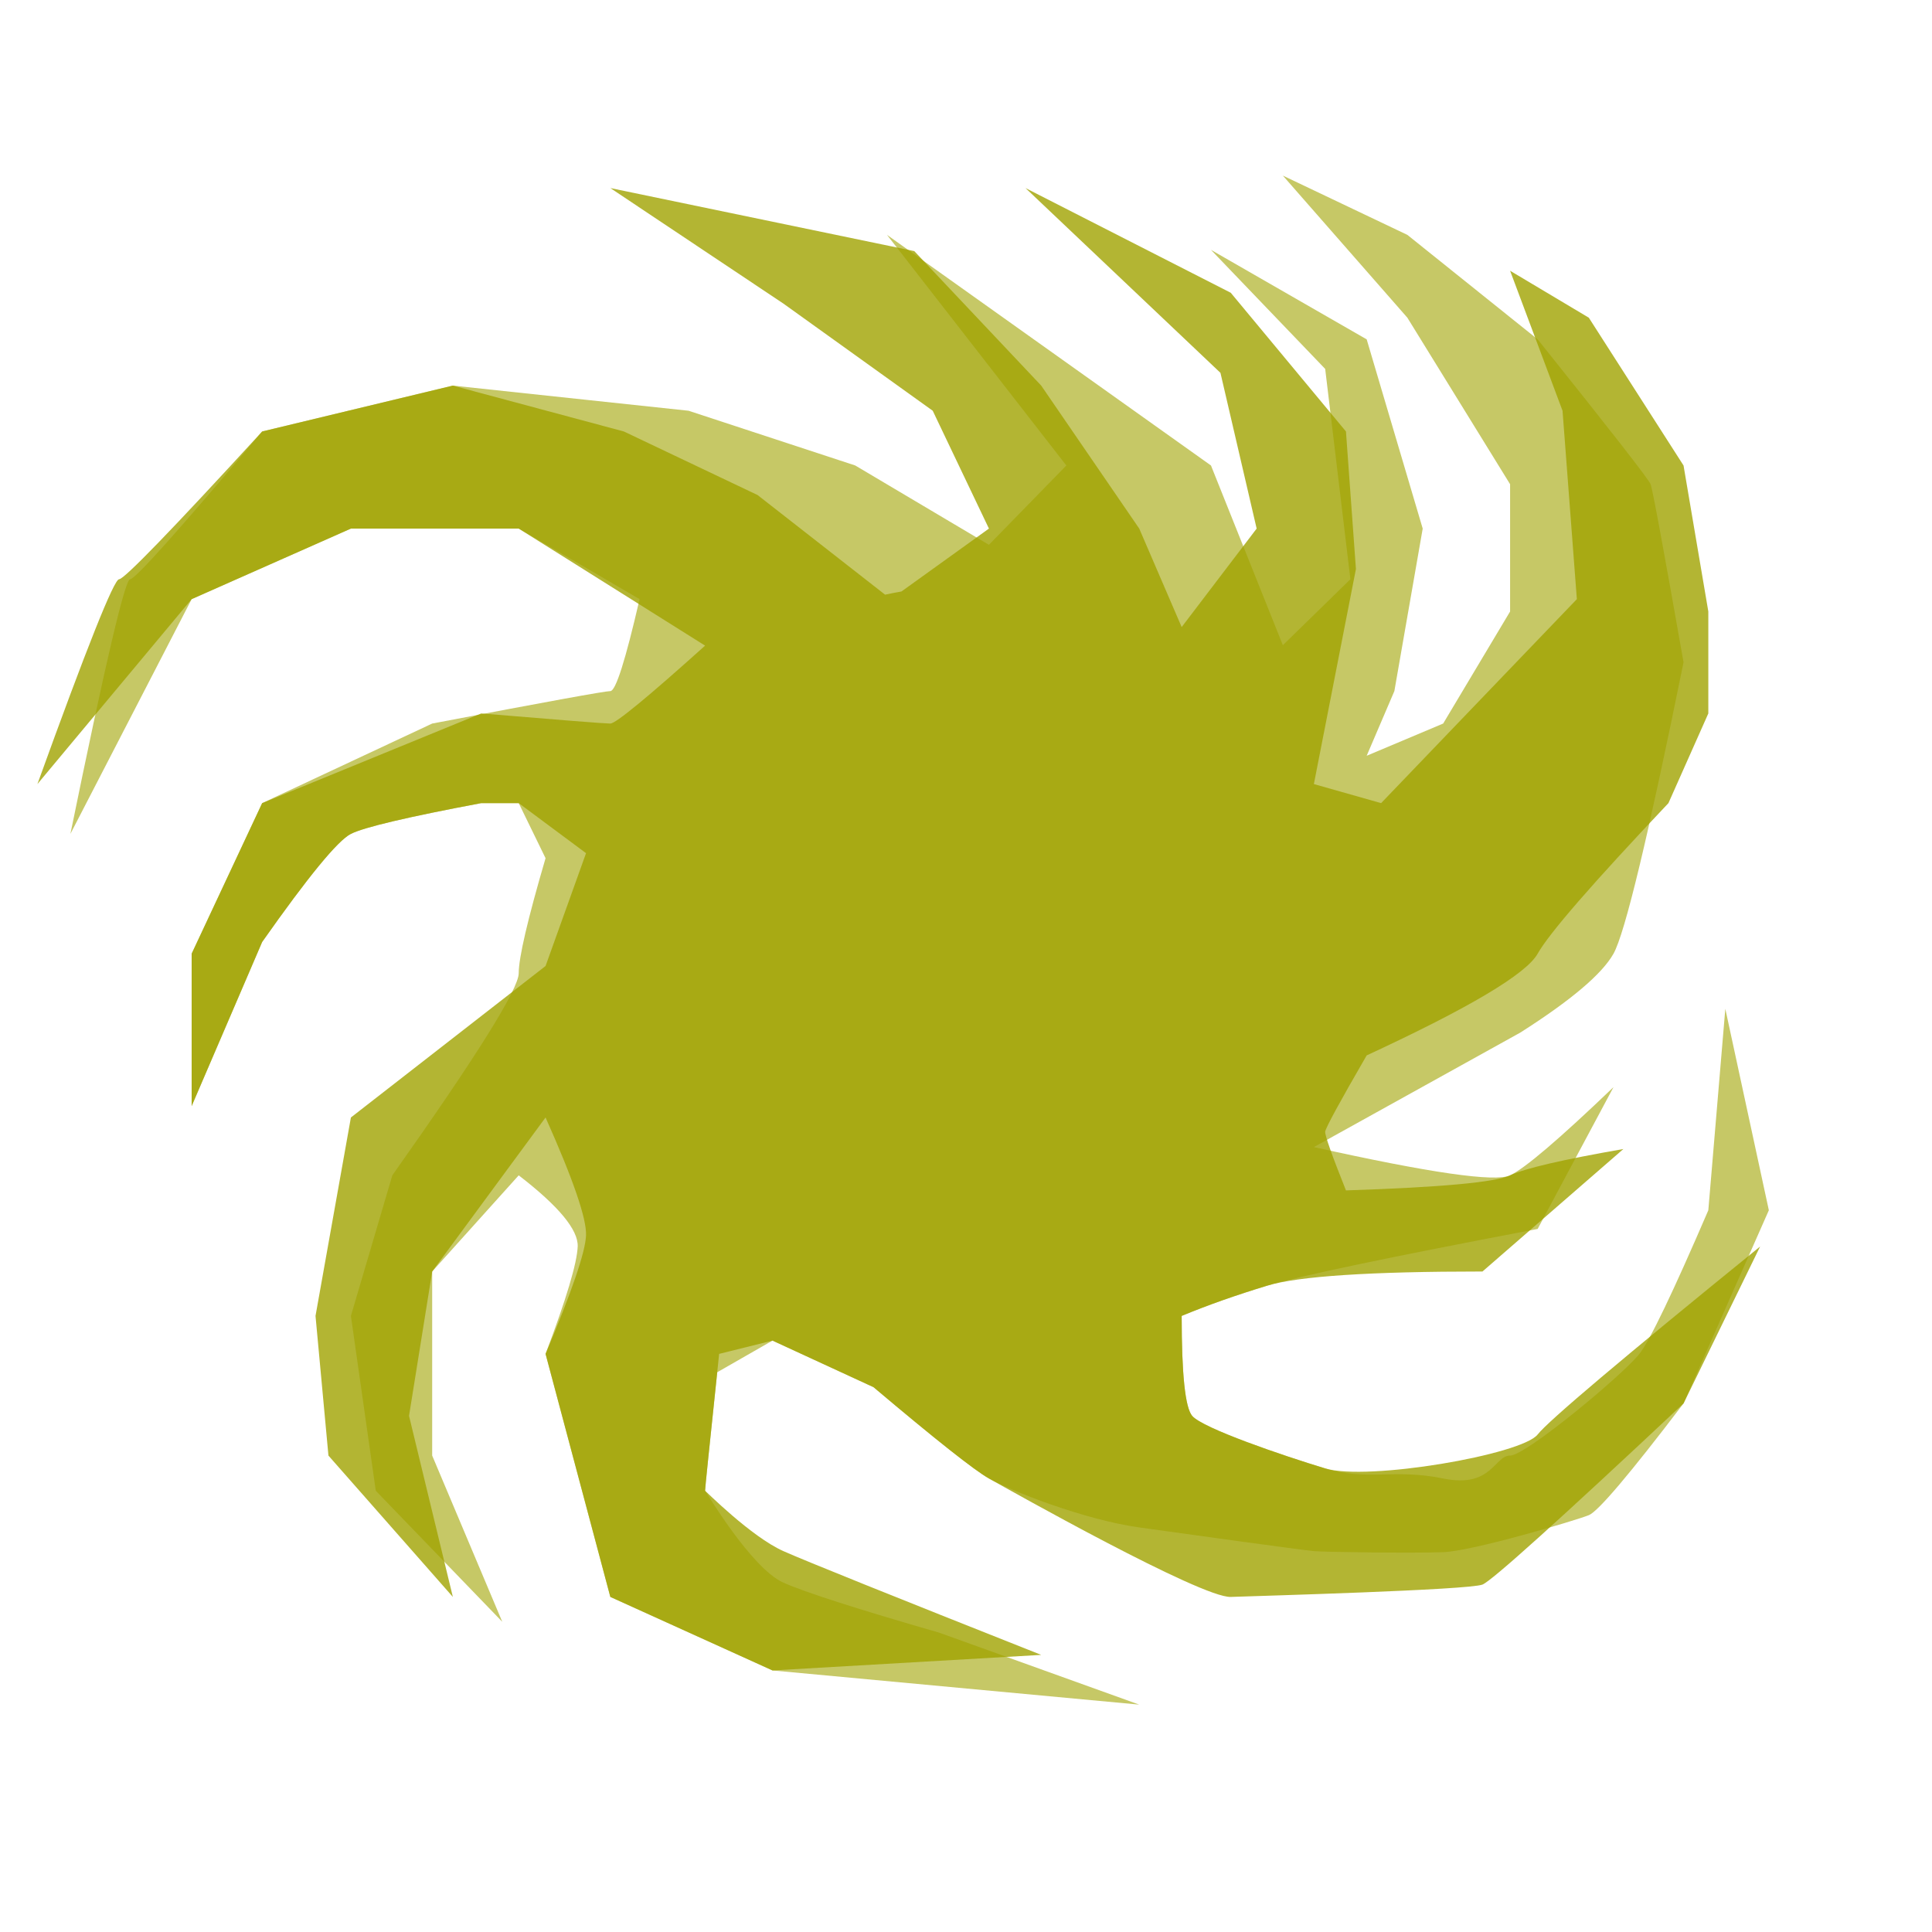
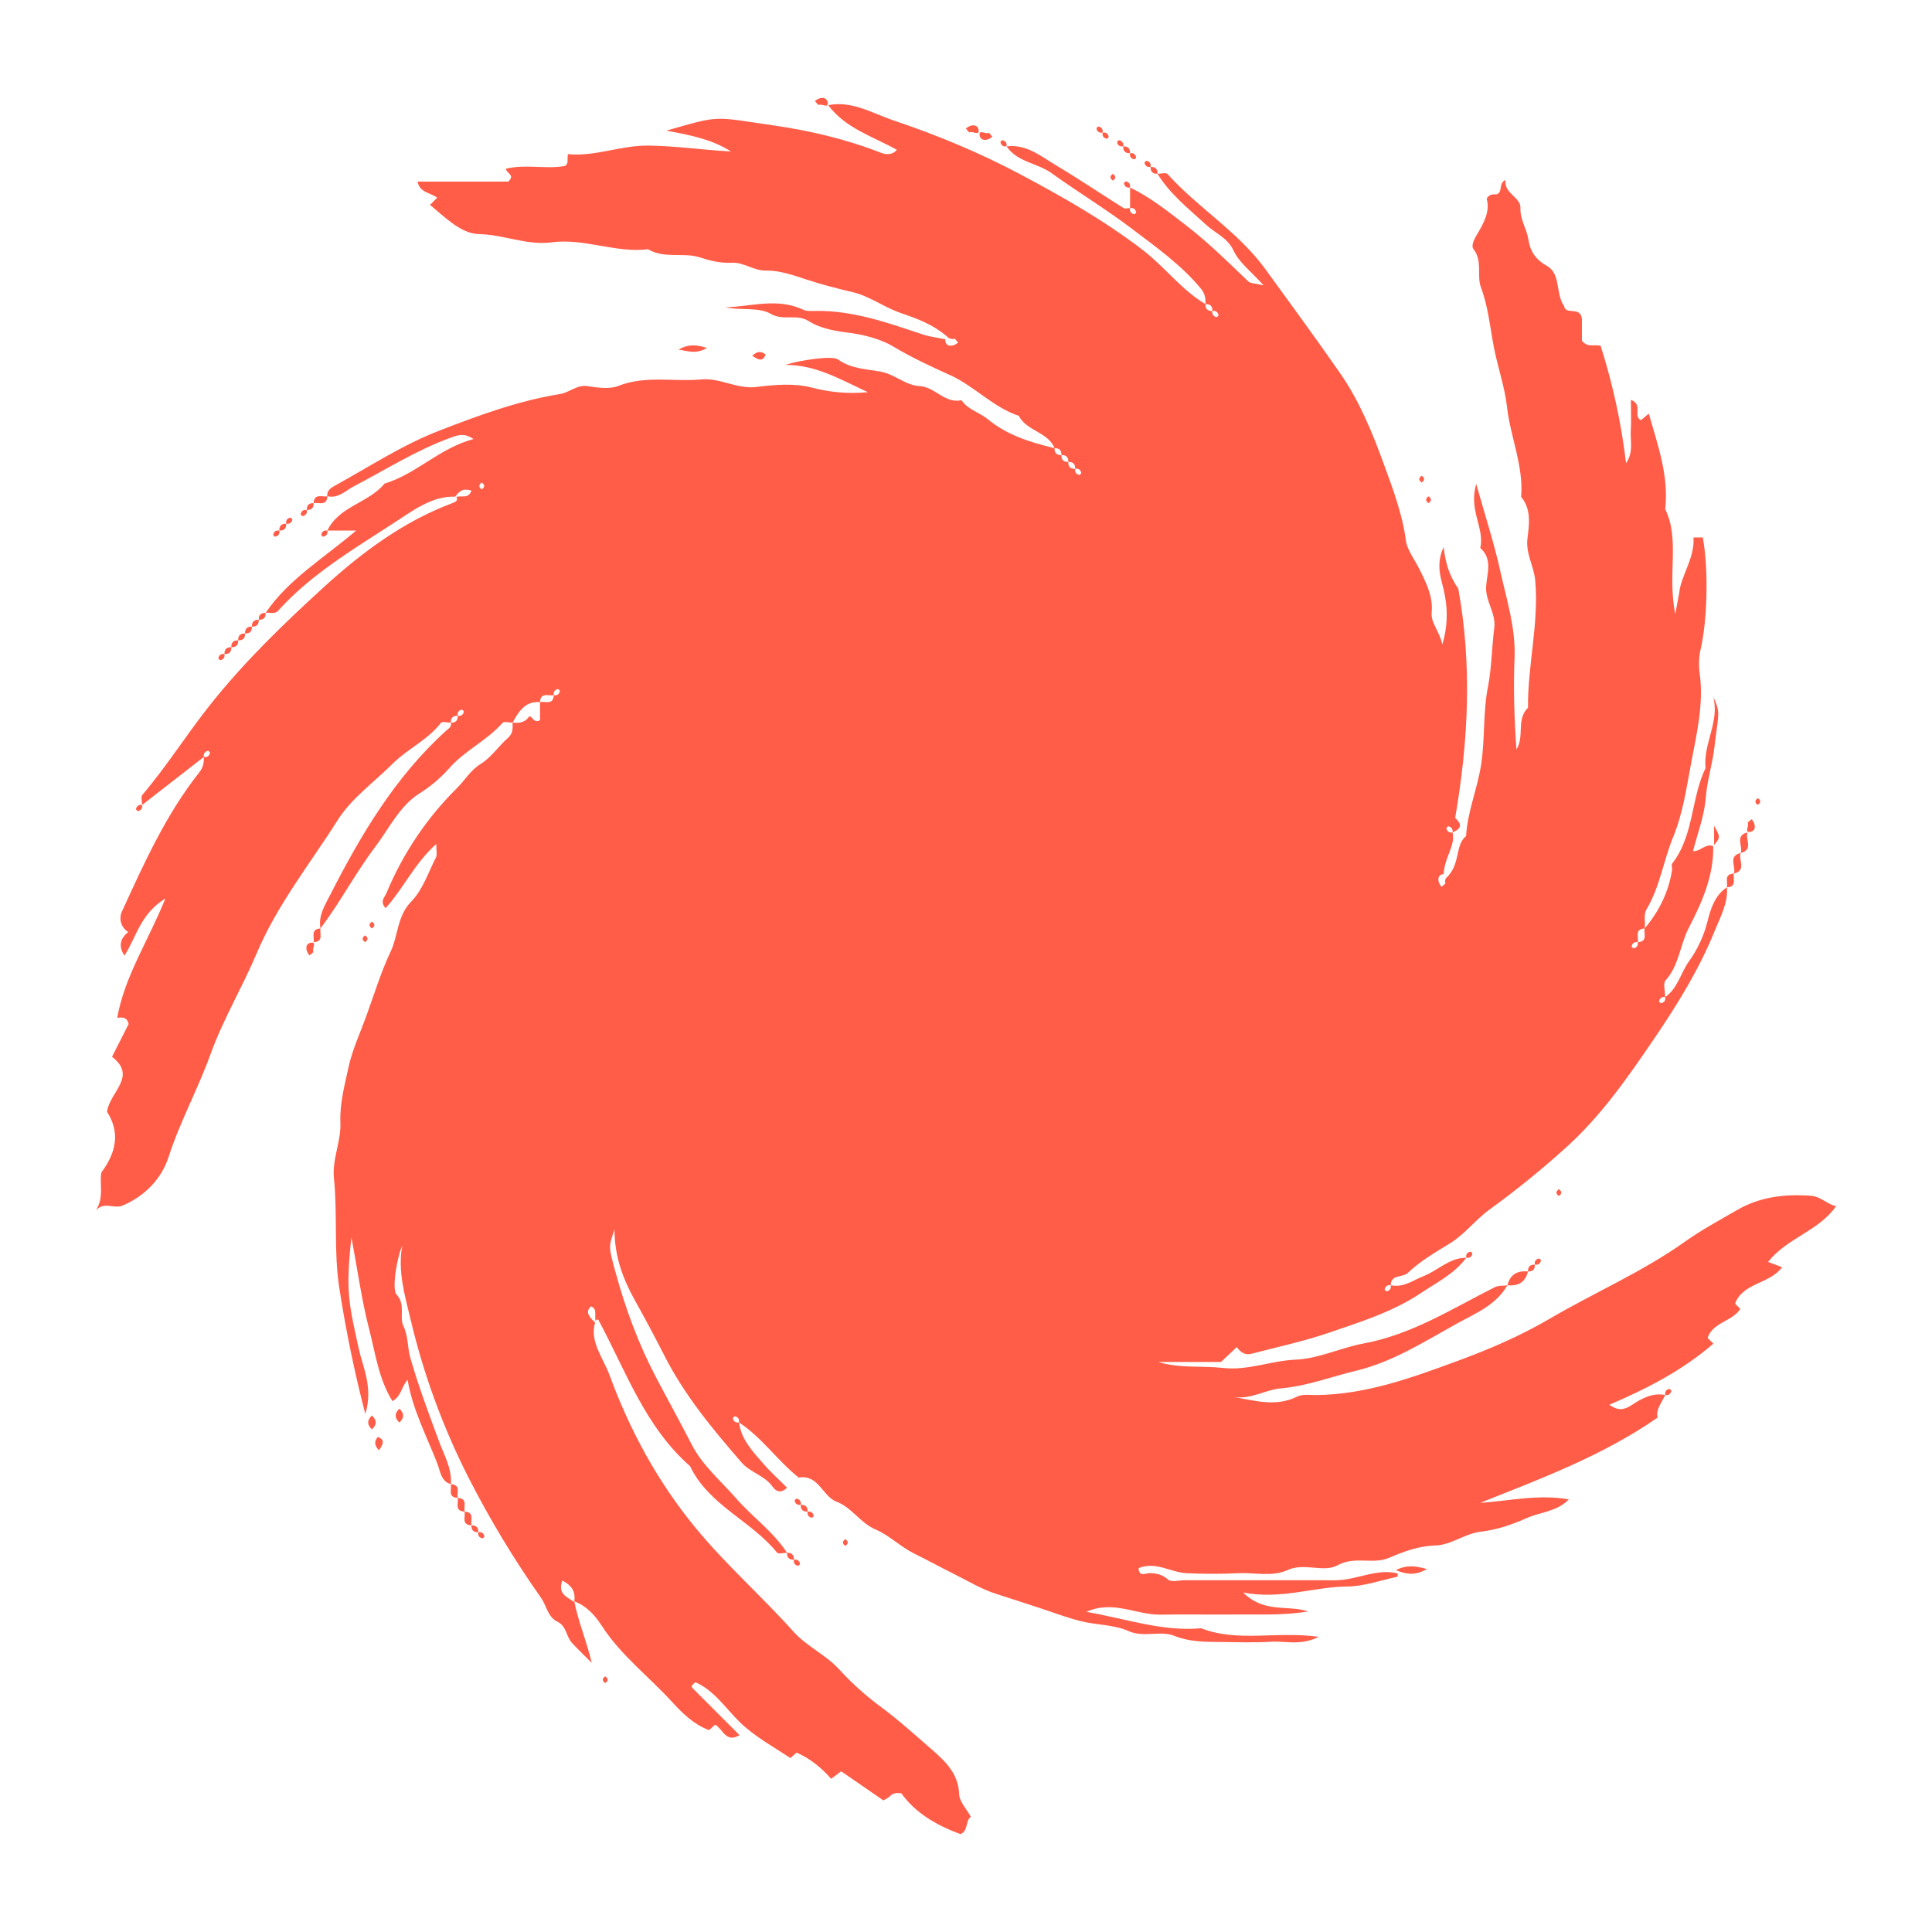
- <svg xmlns="http://www.w3.org/2000/svg" width="300px" height="300px" viewBox="0 0 300 300" version="1.1">
-   <g id="Artboard" fill="#a0a300" stroke="#000000" stroke-width="0">
-     <style type="text/css">
-             #cyclone {
-                 animation: spinning 2.2s linear infinite;
-                 transform-origin: 52% 52%;
-                 opacity: 0.6;
-             }
-             @keyframes spinning {
-                 0% {
-                     transform: rotate(0deg);
-                 }
-                 100% {
-                     transform: rotate(360deg);
-                 }
-             }
- 
-             #cyclone2 {
-                 animation: spinning2 1.3s -0.5s linear infinite;
-                 transform-origin: 52% 52%;
-                 opacity: 0.8;
-             }
-             @keyframes spinning2 {
-                 0% {
-                     transform: rotate(0deg) scale(0.9);
-                 }
-                 100% {
-                     transform: rotate(360deg) scale(0.9);
-                 }
-             }
-         </style>
-     <path d="M204.018,178.116 C222.026,182.125 232.182,183.588 234.486,182.506 C236.79,181.423 242.142,176.857 250.544,168.808 L238.767,190.828 C215.601,195.235 201.602,198.171 196.771,199.637 C191.94,201.102 187.512,202.668 183.49,204.334 C183.49,213.394 184.033,218.568 185.12,219.854 C186.75,221.783 199.202,226.023 205.774,228.014 C212.347,230.005 216.516,228.014 224.094,229.578 C231.671,231.143 232.02,226.023 234.486,226.023 C236.951,226.023 252.111,213.372 254.566,210.23 C256.203,208.135 259.77,200.701 265.268,187.928 L267.906,156.648 L274.665,187.928 L261.419,217.924 C253.044,228.925 248.141,234.709 246.709,235.276 C244.562,236.127 228.671,240.857 224.094,241.021 C219.517,241.184 205.774,241.021 204.018,240.857 C202.261,240.693 185.553,238.397 176.901,237.179 C168.249,235.96 156.934,231.482 153.56,229.578 C151.31,228.309 145.337,223.583 135.641,215.4 L119.954,208.168 L111.375,213.081 C110.078,225.349 109.448,231.482 109.486,231.482 C109.543,231.482 116.626,243.513 121.645,245.751 C124.991,247.242 133.055,249.832 145.837,253.519 L176.901,264.694 L119.954,259.385 L94.773,247.97 L84.714,210.23 C87.939,201.702 89.602,196.146 89.704,193.56 C89.807,190.975 86.754,187.29 80.546,182.506 L67.11,197.438 L67.11,226.023 L77.992,251.83 L58.352,231.482 L54.488,204.334 L60.921,182.506 C74.005,164.016 80.546,153.556 80.546,151.127 C80.546,148.698 81.936,142.742 84.714,133.259 L80.546,124.709 L74.725,124.709 C63.274,126.863 56.528,128.454 54.488,129.484 C52.449,130.514 47.856,136.109 40.708,146.269 L29.759,171.753 L29.759,148.087 L40.708,124.709 L67.11,112.353 C84.718,108.993 93.939,107.313 94.773,107.313 C95.606,107.313 97.119,102.554 99.312,93.034 L80.546,82.078 L54.488,82.078 L29.759,93.034 L10.933,129.484 C16.322,103.125 19.412,89.945 20.203,89.945 C20.994,89.945 27.829,82.296 40.708,66.999 L70.32,59.875 L106.923,63.781 L132.803,72.281 L153.56,84.597 L165.582,72.281 L137.734,36.471 L188.039,72.281 L199.202,100.188 L209.689,89.945 L205.774,57.284 L188.039,38.799 L212.217,52.695 L220.917,82.078 L216.516,107.313 L212.217,117.355 L224.094,112.353 L234.486,94.955 L234.486,75.187 L218.534,49.33 L199.202,27.268 L218.534,36.471 L238.767,52.695 C250.157,66.924 256.003,74.421 256.303,75.187 C256.604,75.952 258.309,85.169 261.419,102.839 C255.942,129.85 252.317,144.933 250.544,148.087 C248.771,151.242 243.949,155.325 236.079,160.336 L204.018,178.116 Z" id="cyclone" />
-     <path d="M137.437,92.34 C138.277,92.158 139.123,91.994 139.975,91.848 L153.56,82.078 L144.833,63.781 L121.645,47.141 L94.773,29.202 L141.971,38.992 L161.678,59.875 L176.901,82.078 L183.49,97.371 L195.132,82.078 L189.51,57.895 L159.239,29.202 L191.111,45.46 L209,66.999 L210.549,88.357 L204.018,121.75 L214.457,124.709 L244.853,93.034 L242.629,63.781 L234.486,42.041 L246.709,49.33 L261.419,72.281 L265.268,94.955 L265.268,110.783 L259.075,124.709 C247.309,137.14 240.54,144.933 238.767,148.087 C236.993,151.242 228.144,156.506 212.217,163.881 C207.97,171.222 205.823,175.174 205.774,175.735 C205.726,176.296 206.801,179.333 209,184.845 C223.686,184.368 232.182,183.588 234.486,182.506 C236.79,181.423 242.654,180.06 252.079,178.418 L230.198,197.438 C212.745,197.438 201.602,198.171 196.771,199.637 C191.94,201.102 187.512,202.668 183.49,204.334 C183.49,213.394 184.033,218.568 185.12,219.854 C186.75,221.783 199.202,226.023 205.774,228.014 C212.347,230.005 236.311,225.888 238.767,222.746 C240.403,220.651 251.918,210.923 273.31,193.56 L261.419,217.924 C242.037,236.109 231.63,245.484 230.198,246.051 C228.051,246.902 195.688,247.806 191.111,247.97 C186.535,248.134 156.934,231.482 153.56,229.578 C151.31,228.309 145.337,223.583 135.641,215.4 L119.954,208.168 L111.669,210.23 C110.176,224.398 109.448,231.482 109.486,231.482 C109.543,231.482 116.626,238.619 121.645,240.857 C124.991,242.348 138.335,247.72 161.678,256.97 L119.954,259.385 L94.773,247.97 L84.714,210.23 C88.803,200.546 90.898,194.411 91,191.826 C91.102,189.24 89.007,183.139 84.714,173.523 L67.11,197.438 L63.514,219.854 L70.32,247.97 L51,226.023 L48.993,204.334 L54.488,173.523 L84.714,150 L91,132.481 L80.546,124.709 L74.725,124.709 C63.274,126.863 56.528,128.454 54.488,129.484 C52.449,130.514 47.856,136.109 40.708,146.269 L29.759,171.753 L29.759,148.087 L40.708,124.709 L74.725,110.783 C87.257,111.83 93.939,112.353 94.773,112.353 C95.606,112.353 100.511,108.32 109.486,100.254 L80.546,82.078 L54.488,82.078 L29.759,93.034 L5.809,121.75 C13.473,100.547 17.7,89.945 18.491,89.945 C19.283,89.945 26.688,82.296 40.708,66.999 L70.32,59.875 L96.874,66.999 L117.634,76.868 L137.437,92.34 Z" id="cyclone2" />
-   </g>
+ <svg xmlns="http://www.w3.org/2000/svg" viewBox="0 0 660 660" fill-rule="evenodd" clip-rule="evenodd" stroke-linejoin="round" stroke-miterlimit="1.41">
+   <style>
+         @keyframes a0_t { 
+             0% { 
+                 transform: translate(330px,330px) rotate(0deg) translate(-297.235px,-296.5534px); 
+             } 
+             100% { 
+                 transform: translate(330px,330px) rotate(360deg) translate(-297.235px,-296.5534px); 
+             } 
+         }
+     </style>
+   <path d="M236.1,497.01C234.92,497.01,233.14,497.51,232.68,496.94C223.85,486.02,209.36,480.79,202.98,467.43C187.52,453.87,180.98,434.71,171.6,417.35C171.51,417.19,170.91,417.31,170.69,417.88C170.43,416.36,170.75,415.08,170.46,414.14C170.3,413.59,169.92,413.14,169.07,412.82C168.26,413.66,167.92,414.46,168.2,415.32C168.43,416.17,169.17,417.13,170.54,418.33C168.57,424.81,173.32,430.47,175.47,436.33C182.41,455.25,191.91,472.77,204.94,488.6C215.31,501.18,227.46,511.84,238.24,523.89C242.87,529.06,249.34,531.79,254.02,536.96C255.109,538.146,256.226,539.306,257.372,540.438C258.517,541.569,259.69,542.673,260.89,543.747C262.089,544.821,263.315,545.866,264.565,546.88C265.816,547.895,267.091,548.878,268.39,549.83C274.39,554.29,280.1,559.47,285.83,564.45C290.33,568.39,294.63,572.55,294.89,579.45C295,582.07,297.47,584.58,298.89,587.19C296.99,588.49,298.08,591.99,295.37,593.11C287.17,590.14,279.87,585.83,275.13,579.16C273.03,578.91,272.05,579.28,271.2,580.22C270.73,580.73,269.98,581,269.02,581.6L254.58,571.65L251.17,574.22C247.96,570.59,244.1,567.32,239.37,565.27C239.191,565.425,239.011,565.58,238.832,565.735C238.653,565.889,238.474,566.044,238.294,566.199C238.115,566.354,237.936,566.509,237.757,566.665C237.578,566.82,237.399,566.975,237.22,567.13C231.22,563.1,224.99,559.8,219.85,554.76C215.03,550.03,211.19,544.01,204.78,541.22C204.07,541.92,203.7,542.16,203.55,542.5C203.47,542.68,203.68,543.1,203.88,543.3C209.11,548.55,214.36,553.79,219.87,559.3C215.21,562.17,214.17,557.15,211.55,555.72L209.45,557.6C204.27,555.63,200.47,551.96,196.89,548.03C188.89,539.25,179.27,532.03,172.71,521.8C170.56,518.46,167.55,515.08,163.41,513.6L163.42,513.5C163.92,510.03,162.34,508.05,159.33,506.49C159.284,506.615,159.24,506.742,159.2,506.869C159.16,506.997,159.124,507.125,159.09,507.255C159.057,507.384,159.027,507.514,159,507.645C158.973,507.776,158.95,507.908,158.93,508.04C158.46,511.31,161.15,512.27,163.38,513.79L163.41,513.61C164.77,520.48,167.59,527.04,169.39,534.61C167.15,532.37,164.86,530.18,162.69,527.87C160.65,525.72,160.81,522.07,157.72,520.59C154.31,518.96,153.97,515.1,152.06,512.39C149.754,509.12,147.506,505.809,145.318,502.459C143.131,499.108,141.003,495.719,138.936,492.293C136.869,488.866,134.864,485.403,132.921,481.905C130.977,478.408,129.097,474.875,127.28,471.31C125.116,467.054,123.078,462.734,121.17,458.357C119.261,453.98,117.483,449.547,115.837,445.065C114.192,440.582,112.679,436.052,111.302,431.48C109.925,426.908,108.684,422.296,107.58,417.65C105.66,409.5,102.97,400.91,104.67,392.05C102.95,395.7,100.97,406.89,102.7,408.76C105.92,412.27,103.55,416.4,105.05,419.55C106.77,423.15,106.39,426.85,107.38,430.3C110.15,439.98,113.7,449.45,117.2,458.9C118.97,463.7,121.65,468.2,121.25,473.57C117.87,472.59,117.63,469.15,116.72,466.77C113.11,457.35,108.25,448.37,106.47,437.91C104.28,440.35,104.39,443.46,101.31,445.21C96.54,437.58,95.45,428.7,93.27,420.32C90.83,410.92,89.53,401.22,87.29,389.25C85.26,407.52,86.32,411.43,89.79,427.29C91.22,433.8,94.78,440.6,92.03,449.59C91.115,446.068,90.245,442.535,89.418,438.992C88.592,435.448,87.811,431.894,87.073,428.331C86.337,424.768,85.644,421.195,84.997,417.615C84.35,414.034,83.747,410.446,83.19,406.85C81.19,394.12,82.59,381.62,81.32,369.1C80.65,362.5,83.78,356.44,83.52,350.17C83.25,343.57,84.93,337.44,86.26,331.27C87.54,325.32,90.17,319.65,92.28,313.89C95,306.43,97.31,298.77,100.68,291.62C103.32,286.06,102.82,279.54,107.75,274.51C111.65,270.52,113.55,264.56,116.2,259.4C116.62,258.56,116.26,257.32,116.26,254.87C108.73,261.66,105.01,270.15,98.96,276.79C96.89,274.43,98.58,273.26,99.32,271.49C100.707,268.152,102.258,264.885,103.969,261.702C105.679,258.518,107.547,255.421,109.565,252.422C111.583,249.424,113.748,246.527,116.053,243.743C118.358,240.959,120.8,238.292,123.37,235.75C126.09,233.06,127.9,229.69,131.47,227.51C135.03,225.33,137.52,221.47,140.74,218.65C142.54,217.08,142.37,215.33,142.34,213.42L142.44,213.42C142.84,213.46,143.22,213.48,143.6,213.48C145.37,213.48,146.95,212.98,148,211.28L148.19,211.29L148.25,211.3C148.279,211.306,148.307,211.314,148.335,211.323C148.362,211.332,148.39,211.343,148.417,211.355C148.444,211.366,148.47,211.379,148.495,211.394C148.521,211.408,148.546,211.423,148.57,211.44L148.6,211.46L148.62,211.47L148.74,211.56L148.78,211.6C149.03,211.82,149.24,212.1,149.48,212.36L149.54,212.42C149.571,212.448,149.602,212.476,149.634,212.502C149.666,212.529,149.699,212.555,149.733,212.58C149.766,212.605,149.8,212.629,149.835,212.652C149.869,212.676,149.904,212.698,149.94,212.72C149.964,212.734,149.988,212.747,150.012,212.759C150.036,212.772,150.061,212.783,150.086,212.794C150.111,212.805,150.136,212.815,150.162,212.824C150.188,212.834,150.214,212.842,150.24,212.85L150.28,212.86L150.34,212.87L150.41,212.89L150.55,212.89L150.62,212.9L150.7,212.9C150.79,212.894,150.879,212.882,150.967,212.866C151.056,212.849,151.143,212.827,151.229,212.8C151.315,212.773,151.399,212.741,151.481,212.704C151.563,212.668,151.643,212.626,151.72,212.58L151.72,206.39C153.18,206.1,155.26,207.07,156.08,205.49C156.25,205.14,156.38,204.67,156.41,204.04C157.08,204.16,157.61,204.02,157.97,203.67C158.037,203.6,158.098,203.525,158.154,203.446C158.21,203.367,158.261,203.284,158.305,203.198C158.349,203.112,158.386,203.022,158.417,202.931C158.448,202.839,158.473,202.745,158.49,202.65C158.5,202.61,158.49,202.57,158.46,202.51C158.451,202.493,158.441,202.476,158.431,202.46C158.421,202.444,158.411,202.428,158.4,202.412C158.389,202.396,158.378,202.38,158.366,202.365C158.354,202.35,158.342,202.335,158.33,202.32C158.16,202.12,157.91,201.93,157.8,201.96C157.705,201.977,157.611,202.002,157.519,202.033C157.428,202.064,157.338,202.101,157.252,202.145C157.166,202.189,157.083,202.24,157.004,202.296C156.925,202.352,156.85,202.413,156.78,202.48C156.43,202.85,156.29,203.37,156.41,204.04C154.95,204.34,152.86,203.37,152.05,204.94C151.87,205.29,151.75,205.76,151.72,206.39L151.6,206.39L151.48,206.38L151.38,206.38L151.13,206.37C146.4,206.32,144.33,209.8,142.34,213.42C141.17,213.42,139.44,212.92,138.92,213.5C133.57,219.55,126,222.92,120.66,229.04C119.91,229.881,119.13,230.696,118.322,231.482C117.514,232.267,116.678,233.024,115.816,233.75C114.954,234.476,114.066,235.17,113.154,235.833C112.242,236.495,111.307,237.125,110.35,237.72C103.73,241.96,100.16,249.57,95.41,255.87C88.65,264.81,83.45,274.78,76.71,283.73C75.91,279.36,78.2,275.84,80.03,272.26C90.53,251.69,102.23,231.96,119.58,216.22C120.38,215.5,121.63,214.9,121.25,213.42C122.31,213.46,123.02,213.14,123.35,212.45C123.54,212.09,123.62,211.63,123.6,211.07C124.27,211.19,124.8,211.05,125.16,210.7C125.227,210.63,125.288,210.555,125.344,210.476C125.4,210.397,125.451,210.314,125.495,210.228C125.539,210.142,125.576,210.052,125.607,209.961C125.638,209.869,125.663,209.775,125.68,209.68C125.69,209.63,125.66,209.56,125.61,209.48C125.47,209.26,125.13,208.96,124.99,208.99C124.895,209.007,124.801,209.032,124.709,209.063C124.618,209.094,124.528,209.131,124.442,209.175C124.356,209.219,124.273,209.27,124.194,209.326C124.115,209.382,124.04,209.443,123.97,209.51C123.62,209.88,123.48,210.41,123.6,211.07C122.53,211.04,121.83,211.36,121.49,212.05C121.31,212.4,121.23,212.86,121.25,213.42C120.08,213.42,118.27,212.93,117.85,213.5C113.35,219.37,106.45,222.37,101.35,227.46C95.01,233.79,87.3,239.26,82.63,246.66C73.11,261.69,61.91,275.66,54.86,292.36C49.96,303.94,43.43,314.82,39.12,326.76C34.85,338.61,28.74,349.68,24.83,361.78C22.48,369.08,16.81,375.19,9.04,378.41C6.09,379.63,2.83,376.87,0,380.04C2.93,375.46,1.11,370.88,1.88,367.06C6.91,360.27,8.36,353.49,3.8,346.36C4.61,339.66,14.29,334.31,5.5,327.57L11.18,316.37C10.59,313.9,9,314.07,7.28,314.25C9.8,300.06,17.8,288.15,23.73,273.49C15.03,278.85,13.81,286.86,9.73,293.01C7.73,289.9,8.14,287.23,11.05,284.95C10.466,284.601,9.952,284.147,9.535,283.611C9.117,283.074,8.803,282.464,8.608,281.813C8.414,281.161,8.342,280.479,8.397,279.801C8.452,279.123,8.633,278.462,8.93,277.85C16.49,261.35,23.95,244.75,35.33,230.38C36.73,228.6,36.9,227.04,36.88,225.13C37.55,225.25,38.08,225.12,38.44,224.76C38.507,224.69,38.569,224.615,38.624,224.536C38.68,224.457,38.731,224.374,38.775,224.288C38.819,224.202,38.856,224.112,38.887,224.021C38.918,223.929,38.943,223.835,38.96,223.74C38.96,223.72,38.96,223.68,38.94,223.64C38.934,223.626,38.928,223.613,38.922,223.6C38.915,223.587,38.908,223.574,38.901,223.562C38.893,223.549,38.885,223.537,38.877,223.525C38.868,223.513,38.859,223.501,38.85,223.49C38.845,223.484,38.841,223.478,38.836,223.472C38.831,223.466,38.826,223.46,38.821,223.454C38.816,223.448,38.811,223.443,38.806,223.437C38.8,223.431,38.795,223.426,38.79,223.42L38.76,223.37L38.74,223.35C38.58,223.18,38.37,223.03,38.27,223.05C38.175,223.068,38.081,223.093,37.989,223.125C37.897,223.157,37.807,223.195,37.721,223.24C37.635,223.285,37.552,223.336,37.473,223.393C37.394,223.45,37.32,223.512,37.25,223.58C36.9,223.94,36.76,224.46,36.88,225.13L15.78,241.55C15.78,240.38,15.28,238.79,15.86,238.11C24.3,228.17,31.21,217.1,39.36,206.9C50.98,192.35,64.26,179.52,77.83,167.15C90.73,155.38,104.97,144.71,121.76,138.43C122.9,138,123.84,137.56,123.14,136.25C124.44,136.01,125.64,136.29,126.61,136C127.28,135.8,127.87,135.3,128.31,134.13C127.31,133.97,126.38,133.63,125.43,133.94C124.63,134.18,123.77,134.8,122.76,136.21C114.82,135.95,108.34,140.94,101.92,145.11C88.02,154.16,73.59,162.64,62.28,175.15C60.98,176.58,59.39,175.62,57.97,175.92C65.8,164.4,77.7,157.34,88.9,147.8L79.05,147.8C83.09,139.43,93.14,138.41,98.59,131.77C109.49,128.47,117.43,119.59,128.99,116.54C125.8,114.37,123.77,115.14,121.02,116.14C109.38,120.39,99.02,127,88.14,132.67C85.34,134.12,82.81,136.94,79.05,136.07C78.77,134.1,80.44,133.13,81.57,132.51C93.3,126.05,104.65,118.58,117.04,113.77C130.46,108.56,144.17,103.47,158.51,101.17C161.89,100.62,164.31,97.87,168.04,98.47C171.46,99,175.43,99.58,178.47,98.39C187.8,94.72,197.37,97.05,206.78,96.17C213.32,95.57,219.02,99.59,225.71,98.74C231.84,97.97,238.45,97.42,244.31,98.9C245.885,99.323,247.479,99.676,249.086,99.957C250.693,100.238,252.311,100.447,253.937,100.584C255.563,100.72,257.193,100.784,258.825,100.775C260.456,100.766,262.086,100.684,263.71,100.53C253.69,95.87,245.91,91.2,235.51,91.2C240.13,89.67,251.51,87.9,253.51,89.35C257.97,92.58,263.32,92.62,268.11,93.52C273.04,94.44,276.61,98.22,281.31,98.44C286.7,98.7,289.98,104.54,295.71,103.27C297.91,106.55,301.85,107.42,304.71,109.78C311.14,115.1,318.84,117.52,326.73,119.48L327.49,119.68C327.43,121.24,328.16,122.02,329.69,122.02L329.83,122.02C329.78,123.59,330.51,124.37,332.03,124.36L332.18,124.36C332.14,125.42,332.46,126.13,333.15,126.46C333.51,126.65,333.97,126.73,334.53,126.71C334.44,127.18,334.49,127.59,334.65,127.91C334.87,128.35,335.3,128.65,335.92,128.79C336.1,128.83,336.65,128.28,336.61,128.09C336.56,127.89,336.51,127.72,336.42,127.56C336.08,126.86,335.44,126.55,334.52,126.7C334.56,125.64,334.24,124.94,333.55,124.6C333.443,124.552,333.333,124.511,333.221,124.477C333.109,124.443,332.995,124.416,332.88,124.395C332.764,124.375,332.648,124.362,332.531,124.356C332.414,124.35,332.297,124.352,332.18,124.36C332.24,122.79,331.51,122,329.98,122.01L329.83,122.01C329.89,120.44,329.16,119.66,327.64,119.67L327.5,119.67C325.19,114.04,317.95,113.84,315.27,108.61C306.46,105.67,300.13,98.49,291.87,94.73C285.27,91.73,278.77,88.77,272.52,85.01C267.72,82.12,261.68,80.75,256.02,80.06C251.52,79.5,246.97,78.46,243.58,76.3C239.33,73.57,234.95,76.32,230.51,73.75C226.44,71.39,220.28,72.65,215.07,71.57C223.93,71.23,232.82,68.22,241.59,72.34C242.87,72.94,244.57,72.79,246.07,72.77C258.8,72.62,270.64,76.86,282.42,80.81C284.64,81.55,286.7,81.76,290.17,82.44C290.167,82.454,290.165,82.468,290.162,82.482C290.16,82.496,290.158,82.51,290.156,82.525C290.155,82.539,290.153,82.553,290.152,82.567C290.151,82.582,290.15,82.596,290.15,82.61L290.15,82.7C290.15,82.84,290.16,83.02,290.2,83.22C290.36,83.98,290.82,84.42,291.28,84.54C292.2,84.86,293.49,84.49,294.52,83.57C294.12,83.11,293.49,82.29,293.34,82.24L293.32,82.24C292.86,82.52,292.11,82.28,291.45,82.12C285.57,76.86,279.51,75.13,274.49,73.32C268.94,71.32,264.14,67.69,258.65,66.39C253.31,65.13,248.05,63.79,242.85,62.08C238.35,60.6,233.61,58.91,229.01,58.99C224.61,59.07,221.36,56.07,217.1,56.3C213.43,56.5,209.96,55.67,206.24,54.46C200.77,52.68,194.2,55.04,188.62,51.7C177.48,53.07,166.82,47.84,155.65,49.34C147.24,50.46,139.35,46.69,130.89,46.53C124.7,46.41,119.28,40.77,114.13,36.55L116.58,34.1C114.39,32.38,110.53,32.38,109.9,28.6L140.87,28.6C143.24,26.31,140.52,25.99,139.99,24.22C146.69,22.52,153.59,24.44,160.2,23.26C161.57,22.48,160.95,21.18,161.23,19.21C170.51,20.14,179.28,16.16,188.87,16.29C198.27,16.42,207.52,17.79,216.95,18.3C210.55,14.24,203.35,12.72,194.87,11.19C213.55,5.78,210.83,6.43,231.18,9.35C243.97,11.18,256.28,14.09,268.28,18.78C269.78,19.36,272.13,19.61,273.59,17.72C265.44,13.16,256.09,10.44,250.16,2.48C258.33,0.85,265.4,5.32,272.46,7.69C287.36,12.69,302.06,18.79,315.93,26.18C330.34,33.85,344.59,41.94,357.73,52.04C365.25,57.83,370.86,65.62,379.06,70.45C379.02,71.52,379.34,72.22,380.03,72.55C380.39,72.74,380.85,72.82,381.41,72.8C381.33,73.28,381.37,73.68,381.53,74C381.75,74.45,382.19,74.74,382.8,74.88C382.98,74.92,383.53,74.38,383.5,74.19C383.45,73.99,383.39,73.81,383.3,73.65C382.97,72.95,382.33,72.65,381.41,72.8C381.45,71.73,381.13,71.03,380.44,70.69C380.332,70.642,380.222,70.601,380.109,70.566C379.996,70.532,379.881,70.504,379.765,70.484C379.649,70.464,379.531,70.451,379.414,70.445C379.296,70.44,379.178,70.441,379.06,70.45C379.08,68.56,378.96,66.98,377.53,65.23C370.93,57.18,362.44,51.17,354.35,45.03C345.39,38.2,335.62,32.29,326.45,25.7C321.52,22.16,314.75,21.98,311.09,16.55C317.89,15.71,322.83,19.95,328.06,23.07C335.83,27.69,343.33,32.78,351,37.59C351.55,37.94,352.5,37.64,353.29,37.64C353.2,38.12,353.25,38.52,353.41,38.84C353.63,39.29,354.06,39.59,354.68,39.73L354.7,39.73C354.9,39.73,355.4,39.21,355.37,39.03C355.32,38.83,355.27,38.65,355.18,38.49C354.84,37.79,354.2,37.49,353.28,37.64L353.28,30.61C360.32,34.01,366.31,38.83,372.48,43.6C380.08,49.47,386.82,56.12,393.7,62.72C394.36,63.35,395.7,63.27,398.9,64.04C394.57,59.21,390.54,56.24,388.69,52.26C386.55,47.68,382.47,46.31,379.33,43.41C373.43,37.97,366.95,32.93,362.66,25.92C363.83,25.92,365.56,25.42,366.09,26C376.47,37.61,390.11,45.56,399.57,58.58C408.07,70.29,416.63,81.96,424.91,93.86C431.65,103.54,436.01,114.2,439.98,125.11C443.1,133.68,446.32,142.13,447.54,151.37C447.92,154.27,450.54,157.81,452.16,161.05C454.48,165.7,456.81,170.37,456.32,175.68C455.98,179.42,458.78,181.75,459.97,186.68C460.377,185.331,460.702,183.958,460.943,182.57C461.184,181.181,461.34,179.779,461.412,178.372C461.483,176.964,461.47,175.554,461.371,174.148C461.272,172.742,461.088,171.344,460.82,169.96C459.96,164.9,457.32,160.18,460.41,153.43C461.04,159.46,462.71,163.79,465.41,167.65C470.12,193.58,468.91,219.47,464.34,245.95C465.64,247.23,467.66,249.19,463.44,250.92C463.46,250.82,463.473,250.718,463.477,250.616C463.482,250.514,463.479,250.412,463.468,250.31C463.457,250.208,463.438,250.108,463.411,250.009C463.385,249.91,463.351,249.814,463.31,249.72C463.09,249.27,462.66,248.97,462.04,248.83C461.89,248.8,461.51,249.15,461.39,249.38L461.37,249.42C461.366,249.428,461.363,249.436,461.36,249.444C461.357,249.452,461.354,249.46,461.353,249.469C461.351,249.477,461.35,249.486,461.35,249.494C461.349,249.503,461.349,249.511,461.35,249.52C461.4,249.72,461.45,249.9,461.54,250.07C461.87,250.77,462.51,251.07,463.44,250.91C464.51,255.43,460.79,259.14,460.39,265.13L460.04,265.19C459.28,265.34,458.84,265.81,458.73,266.27C458.4,267.18,458.77,268.47,459.69,269.5C460.15,269.1,460.97,268.47,461.03,268.32L461.03,268.3C461.019,268.284,461.009,268.267,460.999,268.25C460.99,268.233,460.981,268.216,460.973,268.199C460.964,268.181,460.956,268.163,460.949,268.145C460.942,268.127,460.936,268.109,460.93,268.09C460.925,268.068,460.921,268.046,460.917,268.023C460.913,268.001,460.91,267.978,460.907,267.956C460.905,267.933,460.903,267.911,460.902,267.888C460.901,267.865,460.9,267.843,460.9,267.82C460.898,267.753,460.898,267.685,460.901,267.618C460.904,267.55,460.91,267.483,460.918,267.416C460.927,267.349,460.938,267.283,460.951,267.216C460.965,267.15,460.981,267.085,461,267.02L461.03,266.88L461.06,266.78L461.06,266.73L461.08,266.67C466.4,261.9,464.11,255.34,468.06,252.17C468.56,243.63,472.06,235.76,473.28,227.27C474.54,218.54,473.86,209.72,475.52,201.31C476.85,194.53,476.82,187.84,477.69,181.15C478.37,175.89,474.59,172.02,474.92,166.87C475.18,162.59,477.25,157.52,472.92,153.76C474.5,147.01,468.82,140.86,471.54,131.89C474.67,143.05,477.68,152.19,479.73,161.53C481.87,171.3,485.03,180.9,484.63,191.18C484.21,201.6,484.53,212.04,485.27,222.56C488.12,218.16,485.11,212.27,489.22,208.34C489.07,193.79,493.01,179.48,491.68,164.81C491.24,159.94,488.41,155.76,489.03,150.55C489.6,145.82,490.46,140.6,486.88,136.31C487.74,125.67,483.2,115.85,482.04,105.49C481.27,98.63,478.86,91.97,477.56,85.15C476.25,78.31,475.63,71.39,473.15,64.72C471.63,60.67,473.8,55.76,470.61,51.67C469.69,50.49,470.81,48.32,471.9,46.48C474.13,42.74,476.34,38.67,475.1,34.4C476.13,32.66,477.38,33.02,478.49,32.95C480.77,32.17,478.98,29.18,481.54,28.05C480.94,32.66,486.77,33.91,486.64,37.55C486.47,41.62,488.78,44.62,489.34,48.29C489.91,52.12,491.57,55.09,495.64,57.35C500.56,60.08,498.5,66.85,501.58,71.12C501.98,74.34,507.26,70.99,507.64,75.56L507.64,82.92C509.54,85.38,511.65,84.17,514.02,84.65C515.063,87.915,516.028,91.206,516.913,94.517C517.799,97.829,518.605,101.161,519.331,104.512C520.058,107.862,520.703,111.229,521.268,114.61C521.833,117.991,522.317,121.386,522.72,124.79C525.35,120.88,524.12,117.25,524.32,113.9C524.54,110.49,524.37,107.06,524.37,103.15C528.66,104.74,524.97,108.61,527.79,110.11L530.49,107.84C533.54,118.61,537.37,129.06,536.09,140.46C541.19,150.96,536.77,162.37,539.52,176.33L540.87,169.16C541.38,163.36,546.25,157.22,545.75,150.16L548.95,150.16C550.98,161.61,550.47,178.6,548.15,188.58C547.55,191.15,547.52,194,547.88,196.64C549.31,207.06,546.82,217.31,544.96,227.2C543.38,235.58,542.18,244.33,538.76,252.62C535.5,260.57,534.29,269.42,529.82,277.01C528.47,279.3,529.5,281.52,529.06,283.73C528.13,283.78,527.56,284.01,527.2,284.36C526.23,285.3,526.98,287.12,526.71,288.42C526.11,288.32,525.61,288.42,525.26,288.7L525.25,288.72L525.23,288.73C525.06,288.87,524.93,289.05,524.82,289.27C524.74,289.44,524.68,289.62,524.63,289.82L524.64,289.89L524.67,289.96L524.73,290.05L524.73,290.07L524.75,290.09L524.91,290.26C525.01,290.36,525.12,290.44,525.21,290.48C525.25,290.5,525.29,290.51,525.32,290.5C525.94,290.37,526.37,290.07,526.59,289.63C526.75,289.3,526.79,288.9,526.71,288.43C527.65,288.37,528.23,288.13,528.58,287.79C529.55,286.84,528.8,285.04,529.06,283.73C533.96,277.93,537.24,271.36,538.42,263.83C538.54,263.07,538.11,262.03,538.49,261.53C545.96,251.94,544.85,239.37,549.87,228.94C549.03,220.59,554.74,213.1,552.51,204.56C555.17,210.31,554.23,210.2,552.93,221.63C552.25,227.57,550.37,233.23,549.93,239.23C549.48,245.23,547.17,251.09,545.6,257.33C548.15,257.45,549.92,254.57,552.5,255.61C552.7,265.83,548.6,274.93,544.1,283.63C541.12,289.43,540.85,296.33,536.23,301.46C535.27,302.54,536.09,305.22,536.09,307.17C535.42,307.06,534.89,307.19,534.53,307.55C534.463,307.62,534.402,307.695,534.346,307.774C534.29,307.853,534.239,307.936,534.195,308.022C534.151,308.108,534.114,308.198,534.083,308.289C534.052,308.381,534.027,308.475,534.01,308.57C533.99,308.63,534.05,308.75,534.15,308.87L534.21,308.93L534.27,308.99C534.41,309.14,534.58,309.26,534.67,309.26L534.7,309.26C534.795,309.242,534.89,309.217,534.981,309.185C535.073,309.153,535.163,309.115,535.249,309.07C535.335,309.025,535.418,308.974,535.497,308.917C535.576,308.86,535.65,308.798,535.72,308.73L535.77,308.67L535.8,308.64L535.82,308.61C536.09,308.26,536.19,307.78,536.09,307.17C540.39,304.18,541.38,298.87,544.27,294.87C545.001,293.848,545.683,292.793,546.314,291.707C546.946,290.622,547.526,289.507,548.052,288.367C548.579,287.226,549.051,286.062,549.468,284.877C549.885,283.692,550.246,282.489,550.55,281.27C551.53,277.32,552.98,272.37,557.19,269.67C557.58,275.06,555.01,279.59,553.09,284.36C547.75,297.6,540.29,309.66,532.32,321.38C523.2,334.78,513.92,348.17,501.71,359.01C499.684,360.837,497.634,362.637,495.56,364.409C493.486,366.181,491.388,367.926,489.268,369.643C487.148,371.359,485.005,373.048,482.84,374.707C480.675,376.367,478.488,377.998,476.28,379.6C471.34,383.12,467.8,388.06,462.64,391.25C457.64,394.34,452.41,397.34,448.21,401.35C446.34,403.13,442.38,401.78,442.34,405.61C441.67,405.5,441.14,405.63,440.78,405.99C440.714,406.059,440.652,406.133,440.597,406.212C440.541,406.29,440.491,406.372,440.447,406.457C440.403,406.543,440.365,406.631,440.334,406.722C440.303,406.813,440.278,406.906,440.26,407L440.26,407.09L440.38,407.28L440.56,407.47C440.582,407.491,440.605,407.512,440.628,407.532C440.652,407.551,440.676,407.57,440.701,407.587C440.726,407.605,440.752,407.622,440.779,407.637C440.805,407.652,440.832,407.667,440.86,407.68L440.89,407.68L440.89,407.69L440.95,407.69C441.051,407.671,441.151,407.644,441.248,407.609C441.345,407.575,441.44,407.533,441.53,407.483C441.621,407.434,441.708,407.378,441.79,407.316C441.872,407.253,441.949,407.184,442.02,407.11L442.05,407.08L442.07,407.05C442.35,406.7,442.44,406.21,442.34,405.61C446.64,406.54,449.98,403.89,453.6,402.47C458.5,400.54,462.36,396.2,468.12,396.23C464.12,401.67,458.19,404.58,452.75,408.21C442.98,414.75,431.91,418.17,421.01,421.9C412.44,424.82,403.51,426.73,394.73,429.02C392.65,429.56,391.01,428.59,389.76,426.74L384.33,431.83L362.92,431.83C370.26,434.07,377.77,433.06,385.12,433.87C393.65,434.81,401.49,431.37,409.86,431.03C417.67,430.71,425.28,426.93,433.12,425.49C449.52,422.47,463.31,413.61,477.8,406.32C479.4,405.52,480.75,405.92,482.19,405.61C478.33,412.46,470.88,415.41,464.83,418.76C453.87,424.84,442.98,431.82,430.56,434.8C422.02,436.85,413.76,440.07,404.9,440.83C399.4,441.3,394.45,444.79,388.53,443.74C395.9,445.03,403.06,447.26,410.32,443.67C412.21,442.73,414.82,443.15,417.11,443.12C433.97,442.9,449.44,437.25,465.01,431.52C475.93,427.52,486.61,422.92,496.51,417.12C511.89,408.09,528.39,401.04,542.99,390.62C548.62,386.62,554.77,383.32,560.77,379.85C568.52,375.38,576.94,374.42,585.77,375.03C589.32,375.28,591.45,378.01,594.47,378.6C588.58,387.1,577.64,389.47,571.24,397.65L576.02,399.45C571.75,405.29,562.72,404.62,559.95,411.89L561.75,413.69C558.96,418.06,552.41,418.19,550.57,423.59L552.54,425.57C542.02,434.69,529.87,440.94,517.01,446.44C519.87,448.5,521.98,448.3,524.66,446.54C528,444.32,531.69,442.25,536.09,443.1C534.89,445.77,532.77,448.17,533.5,450.83C514.77,463.81,493.82,471.63,472.87,479.95C482.86,479.3,492.77,476.91,503.18,478.77C499.04,483.01,493.45,483.07,488.8,485.15C483.9,487.35,478.55,489.17,473.24,489.78C467.59,490.42,463.06,494.34,457.65,494.5C451.89,494.67,446.87,496.54,441.79,498.72C436.21,501.12,430.13,497.98,424.09,501.31C419.49,503.84,412.75,500.35,407.24,502.85C401.67,505.37,395.86,503.67,390.18,503.98C384.35,504.28,378.48,504.24,372.64,503.98C367.16,503.75,362.07,499.82,356.21,502.25C356.28,505.44,358.77,503.9,360.07,503.95C362.47,504.05,364.32,504.43,366.28,506.17C367.38,507.15,370.02,506.38,371.97,506.38L423.43,506.39C430.61,506.4,437.33,502.28,444.69,504.04C444.69,504.44,444.76,505.14,444.68,505.17C438.94,506.39,433.2,508.49,427.44,508.53C416.03,508.62,405.1,513.04,391.93,510.6C399.32,517.86,407.27,514.67,414.04,517.05C405.84,518.45,397.57,518.01,389.34,518.09C380.77,518.17,372.19,517.99,363.63,518.14C355.48,518.28,347.63,513.07,338.31,517.18C351.96,519.53,364.31,524,377.57,522.79C390.09,527.69,403.32,523.68,417.77,525.73C411.45,528.84,406.27,527.08,401.38,527.39C395.56,527.77,389.69,527.51,383.85,527.47C378.61,527.44,373.55,527.44,368.37,525.37C363.59,523.44,358.07,526.12,352.67,523.72C347.77,521.53,341.86,521.71,336.51,520.38C331.61,519.16,326.88,517.32,322.07,515.76C317.27,514.2,312.47,512.61,307.64,511.08C302.44,509.43,297.82,506.57,292.96,504.16C288.42,501.91,283.99,499.47,279.46,497.23C274.78,494.92,271.03,491.03,266.47,489.11C261.08,486.86,258.4,481.6,252.91,479.51C248.25,477.74,246.86,470.15,240.07,471.31C232.77,465.46,227.5,457.59,219.68,452.47C219.84,451.56,219.53,450.92,218.83,450.58C218.787,450.559,218.743,450.539,218.699,450.521C218.655,450.503,218.611,450.485,218.565,450.47C218.52,450.454,218.475,450.439,218.429,450.426C218.383,450.413,218.337,450.401,218.29,450.39L218.27,450.39C218.07,450.39,217.57,450.91,217.6,451.09C217.74,451.7,218.04,452.14,218.48,452.35C218.8,452.51,219.2,452.55,219.68,452.47C220.45,458.34,224.38,462.38,227.98,466.55C230.48,469.45,233.38,472.03,236.11,474.77C234.26,476.59,232.51,476.35,231.21,474.49C228.51,470.61,223.57,469.61,220.62,466.22C210.65,454.74,200.91,443,194.04,429.35C193.217,427.737,192.387,426.129,191.548,424.524C190.71,422.919,189.864,421.318,189.011,419.721C188.158,418.125,187.297,416.532,186.428,414.943C185.56,413.355,184.684,411.77,183.8,410.19C180.06,403.39,177.12,395.63,177.17,386.59C175.02,392.65,175.19,392.59,177.46,400.98C180.87,413.56,185.35,425.68,191.44,437.25C195.47,444.92,199.68,452.5,203.62,460.2C207.15,467.08,213.54,472.5,218.77,478.49C224.33,484.85,231.43,489.79,236.09,497.01L236.17,497.01C237.74,496.98,238.5,497.76,238.44,499.36C236.82,499.42,236.04,498.64,236.09,497.01ZM173.98,539.21C175.08,539.98,175.08,540.76,173.98,541.53C172.89,540.76,172.89,539.98,173.98,539.21ZM444.09,502.93C447.71,501.08,450.78,501.47,454.69,502.57C450.87,504.77,447.79,504.51,444.09,502.93ZM238.45,499.37C239.57,499.17,240.28,499.68,240.53,500.75C240.56,500.93,240.02,501.48,239.83,501.45C238.76,501.2,238.25,500.49,238.45,499.37ZM256.02,492.34C257.11,493.11,257.11,493.89,256.02,494.65C254.92,493.89,254.92,493.11,256.02,492.34ZM130.63,489.99C131.76,489.79,132.47,490.31,132.71,491.38C132.75,491.56,132.21,492.11,132.02,492.07C130.95,491.82,130.43,491.12,130.63,489.99ZM128.28,487.64C129.9,487.58,130.68,488.36,130.62,489.98C129,490.04,128.22,489.26,128.28,487.64ZM128.28,487.64C124.78,487.44,126.28,484.73,125.94,482.94C129.44,483.15,127.93,485.86,128.28,487.64ZM243.13,482.96C244.26,482.76,244.97,483.28,245.21,484.35C245.25,484.53,244.71,485.08,244.52,485.04C243.45,484.79,242.93,484.09,243.13,482.96ZM243.13,482.95C241.5,483.01,240.73,482.23,240.78,480.61C242.4,480.55,243.18,481.33,243.12,482.95ZM123.59,478.26C127.1,478.46,125.59,481.17,125.94,482.95C122.44,482.75,123.94,480.04,123.59,478.26ZM240.77,480.6C239.64,480.8,238.93,480.28,238.69,479.2C238.65,479.03,239.2,478.48,239.39,478.52C240.45,478.77,240.97,479.47,240.77,480.6ZM123.59,478.26C120.09,478.06,121.6,475.36,121.25,473.57C124.75,473.77,123.25,476.49,123.59,478.27ZM96.69,462.01C95.02,460.21,95.1,458.91,96.27,457.45C98.85,458.35,98.14,459.85,96.7,462.01ZM94.29,450.11C96,451.7,96,453.26,94.29,454.85C92.59,453.26,92.59,451.7,94.29,450.11ZM103.67,447.77C105.37,449.36,105.37,450.92,103.67,452.51C101.97,450.91,101.97,449.36,103.67,447.77ZM536.1,443.1C535.9,441.97,536.42,441.26,537.5,441.02C537.67,440.98,538.22,441.53,538.18,441.71C537.94,442.78,537.23,443.3,536.1,443.1ZM489.22,400.92C488.3,404.62,485.82,405.98,482.19,405.61C483.11,401.91,485.59,400.54,489.22,400.91ZM489.22,400.92C489.16,399.3,489.94,398.52,491.56,398.57C491.62,400.2,490.84,400.98,489.22,400.92ZM491.57,398.56C491.37,397.44,491.89,396.73,492.96,396.49C493.14,396.45,493.69,396.99,493.65,397.18C493.41,398.25,492.7,398.76,491.57,398.56ZM468.13,396.22C467.93,395.1,468.45,394.39,469.53,394.14C469.7,394.11,470.25,394.65,470.21,394.84C469.97,395.9,469.26,396.42,468.13,396.22ZM499.77,372.8C500.86,373.57,500.86,374.36,499.77,375.12C498.67,374.36,498.67,373.57,499.77,372.81ZM72.97,292.94C71.52,291.31,71.43,289,73.33,288.62C75.72,288.14,73.67,290.7,74.31,291.73C74.36,291.83,73.46,292.5,72.97,292.93ZM74.37,288.42C74.72,286.64,73.21,283.93,76.72,283.73C76.37,285.51,77.88,288.22,74.38,288.42ZM91.95,288.4C90.85,287.64,90.85,286.86,91.95,286.09C93.05,286.86,93.05,287.64,91.95,288.4ZM94.3,281.4C95.39,282.17,95.39,282.95,94.3,283.72C93.2,282.95,93.2,282.17,94.3,281.4ZM559.53,264.98C559.18,266.76,560.69,269.48,557.19,269.68C557.54,267.89,556.02,265.18,559.53,264.98ZM461.23,265.63L461.23,265.58C461.23,265.584,461.23,265.588,461.23,265.592C461.231,265.597,461.231,265.601,461.231,265.605C461.231,265.609,461.231,265.613,461.23,265.618C461.23,265.622,461.23,265.626,461.23,265.63L461.23,265.7L461.24,265.7L461.24,265.94L461.23,265.96L461.23,266.02L461.22,266.03L461.22,266.07L461.21,266.1L461.21,266.11L461.2,266.18L461.2,266.11L461.21,266.07L461.21,266.03L461.23,265.99L461.23,265.85L461.24,265.82L461.24,265.63ZM461.11,265.31L461.09,265.29L461.1,265.31L461.11,265.31L461.11,265.32L461.12,265.33L461.13,265.34L461.14,265.36L461.15,265.36L461.15,265.38L461.16,265.38L461.16,265.4L461.17,265.4L461.17,265.42L461.18,265.42L461.18,265.44L461.19,265.44L461.19,265.46L461.2,265.48L461.2,265.49L461.22,265.53L461.21,265.5L461.21,265.48L461.2,265.47L461.19,265.45L461.19,265.44L461.18,265.42L461.18,265.4L461.16,265.39L461.16,265.38L461.14,265.36L461.14,265.35L461.13,265.33L461.12,265.33L461.11,265.31ZM461.01,265.23ZM460.9,265.17ZM559.53,264.98C560.43,262.68,557.36,259.05,561.88,257.95C560.98,260.25,564.05,263.88,559.53,264.98ZM561.88,257.95C562.77,255.65,559.7,252.02,564.22,250.92C563.32,253.22,566.39,256.85,561.87,257.95ZM552.79,255.25L552.79,248.65C554.97,252.55,554.97,252.55,552.79,255.25ZM565.62,246.4C567.08,248.03,567.16,250.33,565.27,250.72C562.87,251.2,564.92,248.64,564.29,247.6C564.23,247.51,565.13,246.84,565.62,246.4ZM15.77,241.56C15.97,242.68,15.45,243.39,14.38,243.63C14.2,243.67,13.65,243.13,13.69,242.94C13.93,241.87,14.64,241.35,15.77,241.56ZM567.73,241.52C566.64,240.76,566.64,239.98,567.73,239.22C568.83,239.98,568.83,240.76,567.73,241.52ZM43.9,190C44.1,191.13,43.59,191.84,42.52,192.08C42.34,192.12,41.79,191.58,41.82,191.39C42.07,190.32,42.78,189.8,43.9,190ZM46.26,187.65C46.32,189.27,45.54,190.05,43.92,189.99C43.86,188.37,44.64,187.59,46.26,187.65ZM46.26,187.65C46.2,186.03,46.98,185.25,48.6,185.31C48.66,186.93,47.88,187.71,46.26,187.65ZM50.95,182.96C51.01,184.58,50.23,185.36,48.6,185.31C48.54,183.68,49.33,182.91,50.95,182.96ZM53.29,180.62C53.35,182.24,52.57,183.02,50.95,182.96C50.89,181.34,51.67,180.56,53.29,180.62ZM55.63,178.27C55.69,179.9,54.91,180.67,53.29,180.62C53.23,179,54.01,178.22,55.63,178.27ZM55.63,178.27C55.58,176.65,56.36,175.87,57.98,175.93C58.04,177.55,57.26,178.33,55.64,178.27ZM79.06,147.82C79.26,148.94,78.74,149.65,77.67,149.89C77.49,149.93,76.94,149.39,76.98,149.2C77.23,148.13,77.93,147.61,79.06,147.82ZM62.66,147.82C62.86,148.94,62.34,149.65,61.26,149.89C61.09,149.93,60.54,149.39,60.58,149.2C60.82,148.13,61.53,147.61,62.65,147.82ZM62.66,147.81C62.61,146.18,63.39,145.41,65.01,145.46C65.07,147.08,64.29,147.86,62.67,147.81ZM65.02,145.45C64.82,144.33,65.33,143.62,66.41,143.38C66.59,143.33,67.13,143.88,67.1,144.07C66.85,145.13,66.14,145.65,65.02,145.45ZM72.02,140.78C72.23,141.91,71.72,142.62,70.64,142.86C70.46,142.9,69.91,142.36,69.95,142.17C70.19,141.1,70.9,140.58,72.03,140.78ZM72.04,140.78C71.98,139.15,72.76,138.38,74.38,138.43C74.44,140.05,73.66,140.83,72.04,140.77ZM79.07,136.08C78.87,139.59,76.16,138.08,74.38,138.43C74.58,134.93,77.29,136.44,79.08,136.09ZM455.24,136.11C456.34,136.87,456.34,137.65,455.24,138.41C454.15,137.65,454.15,136.87,455.24,136.11ZM131.81,131.41C130.75,132.15,130.71,132.9,131.68,133.63L131.81,133.73C132.51,133.23,132.76,132.73,132.56,132.24C132.556,132.232,132.552,132.223,132.548,132.215C132.544,132.206,132.54,132.198,132.536,132.19C132.532,132.181,132.527,132.173,132.523,132.165C132.519,132.156,132.514,132.148,132.51,132.14L132.51,132.12L132.49,132.1L132.47,132.07C132.436,132.023,132.401,131.978,132.365,131.934C132.328,131.89,132.29,131.847,132.251,131.805C132.212,131.763,132.171,131.722,132.129,131.683C132.087,131.644,132.044,131.606,132,131.57L131.9,131.49L131.8,131.42ZM452.91,131.38C451.81,130.62,451.81,129.84,452.91,129.08C453.99,129.84,453.99,130.62,452.91,131.38ZM224.21,88.09C226.01,86.42,227.31,86.49,228.77,87.66C227.87,90.24,226.37,89.53,224.21,88.09ZM199.03,85.99C201.9,84.26,204.76,84.1,208.73,85.43C204.89,87.71,201.87,86.35,199.03,85.99ZM291.12,82.06L291.08,82.06L291.12,82.06ZM290.69,82.03C290.695,82.03,290.7,82.03,290.705,82.031C290.71,82.031,290.715,82.031,290.72,82.031C290.725,82.031,290.73,82.031,290.735,82.031C290.74,82.03,290.745,82.03,290.75,82.03L290.69,82.03ZM353.26,30.6C352.14,30.8,351.43,30.28,351.18,29.21C351.14,29.03,351.69,28.48,351.88,28.52C352.95,28.77,353.46,29.47,353.26,30.6ZM347.41,25.94C348.51,26.7,348.51,27.48,347.41,28.24C346.31,27.48,346.31,26.7,347.41,25.94ZM360.31,23.58C361.93,23.52,362.71,24.3,362.65,25.92C361.02,25.98,360.24,25.2,360.3,23.58ZM360.29,23.57C359.17,23.77,358.46,23.25,358.22,22.18C358.17,22,358.72,21.45,358.91,21.49C359.98,21.73,360.49,22.44,360.29,23.57ZM353.29,18.9C354.41,18.7,355.11,19.22,355.36,20.29C355.4,20.47,354.85,21.02,354.66,20.98C353.6,20.73,353.08,20.02,353.28,18.9ZM353.27,18.89C351.65,18.95,350.87,18.17,350.93,16.55C352.55,16.49,353.33,17.27,353.27,18.89ZM350.92,16.53C349.79,16.73,349.08,16.22,348.84,15.15C348.8,14.96,349.34,14.42,349.54,14.45C350.6,14.7,351.12,15.41,350.92,16.53ZM311.07,16.53C309.95,16.73,309.24,16.22,309,15.15C308.96,14.96,309.5,14.42,309.69,14.45C310.76,14.7,311.27,15.41,311.07,16.53ZM306.22,13.26C304.6,14.72,302.3,14.8,301.92,12.91C301.42,10.51,303.99,12.56,305.02,11.93C305.12,11.87,305.8,12.77,306.22,13.26ZM343.91,11.86C345.03,11.66,345.74,12.18,345.98,13.26C346.02,13.44,345.48,13.99,345.29,13.95C344.22,13.7,343.7,12.99,343.91,11.87ZM297.19,10.46C298.82,9,301.12,8.92,301.51,10.81C301.99,13.21,299.43,11.15,298.39,11.79C298.3,11.85,297.62,10.95,297.19,10.46ZM343.89,11.85C342.76,12.05,342.05,11.53,341.81,10.46C341.77,10.28,342.31,9.73,342.5,9.77C343.57,10.02,344.09,10.72,343.88,11.85ZM245.63,1.08C247.25,-0.38,249.56,-0.46,249.94,1.43C250.42,3.83,247.86,1.78,246.84,2.42C246.74,2.47,246.06,1.57,245.63,1.08Z" fill="#FF5D48" transform="translate(330,330) translate(-297.235,-296.553)" style="animation: a0_t 5s linear infinite both;" />
</svg>
